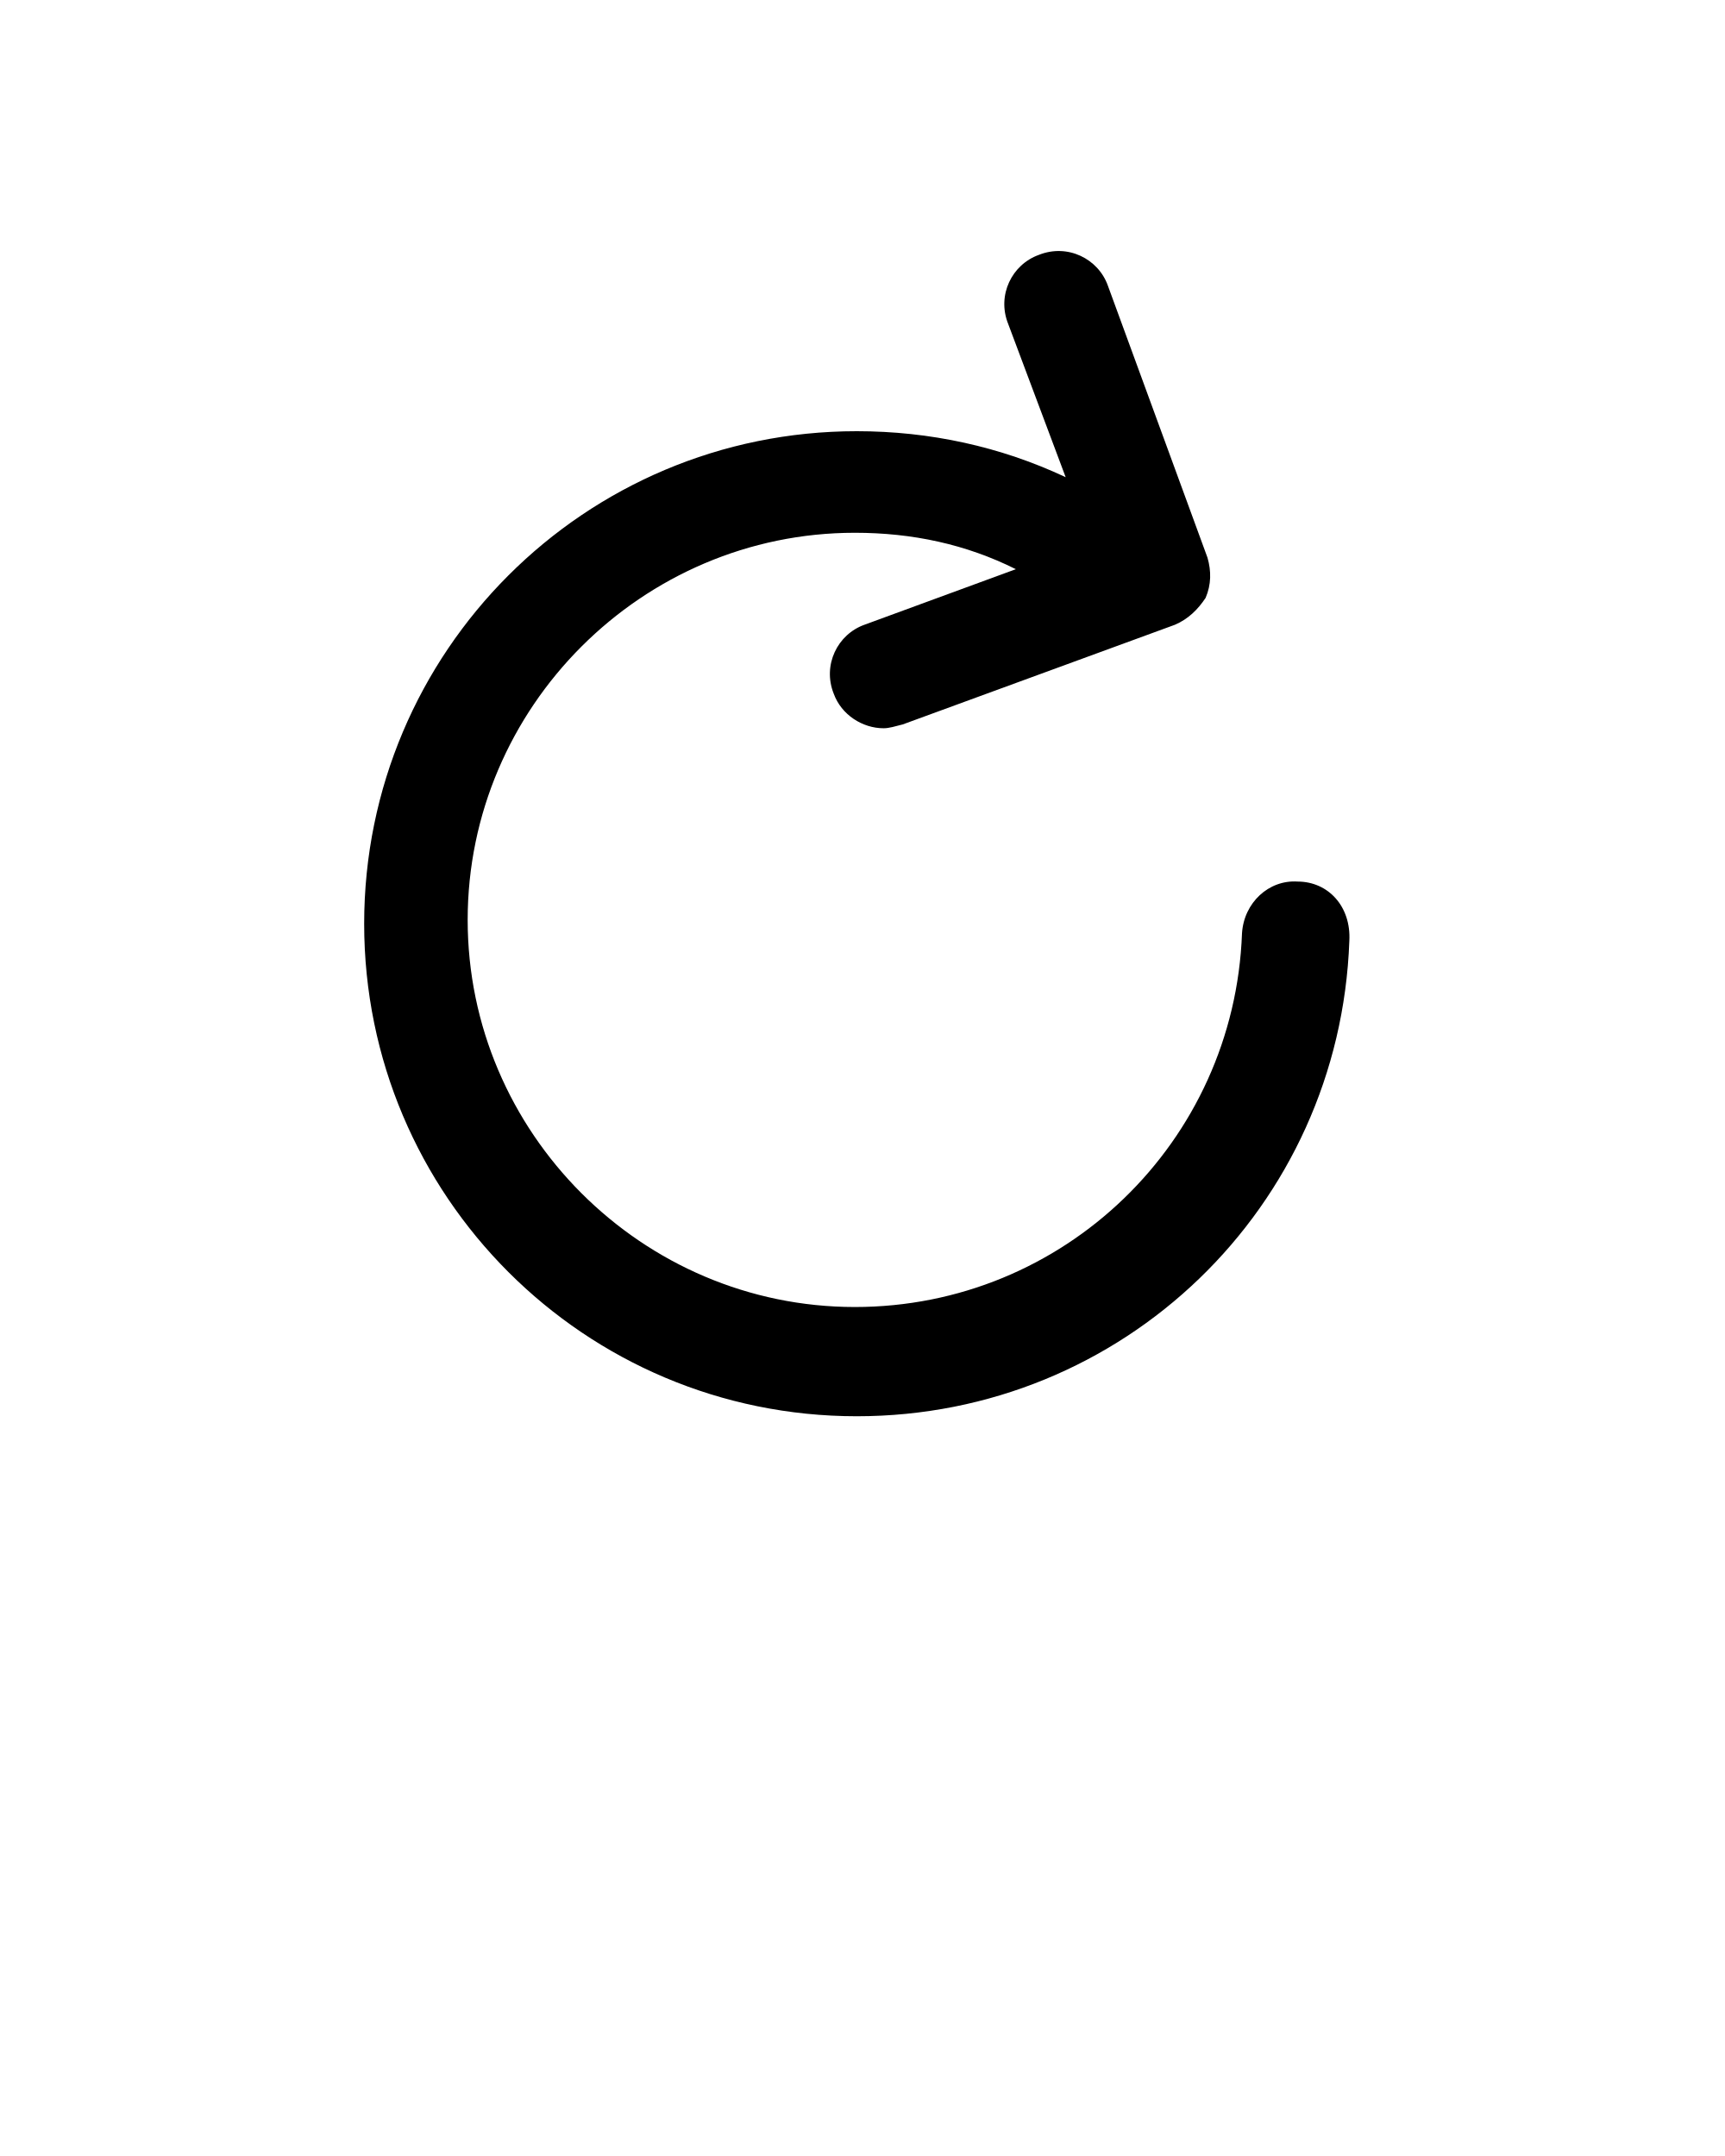
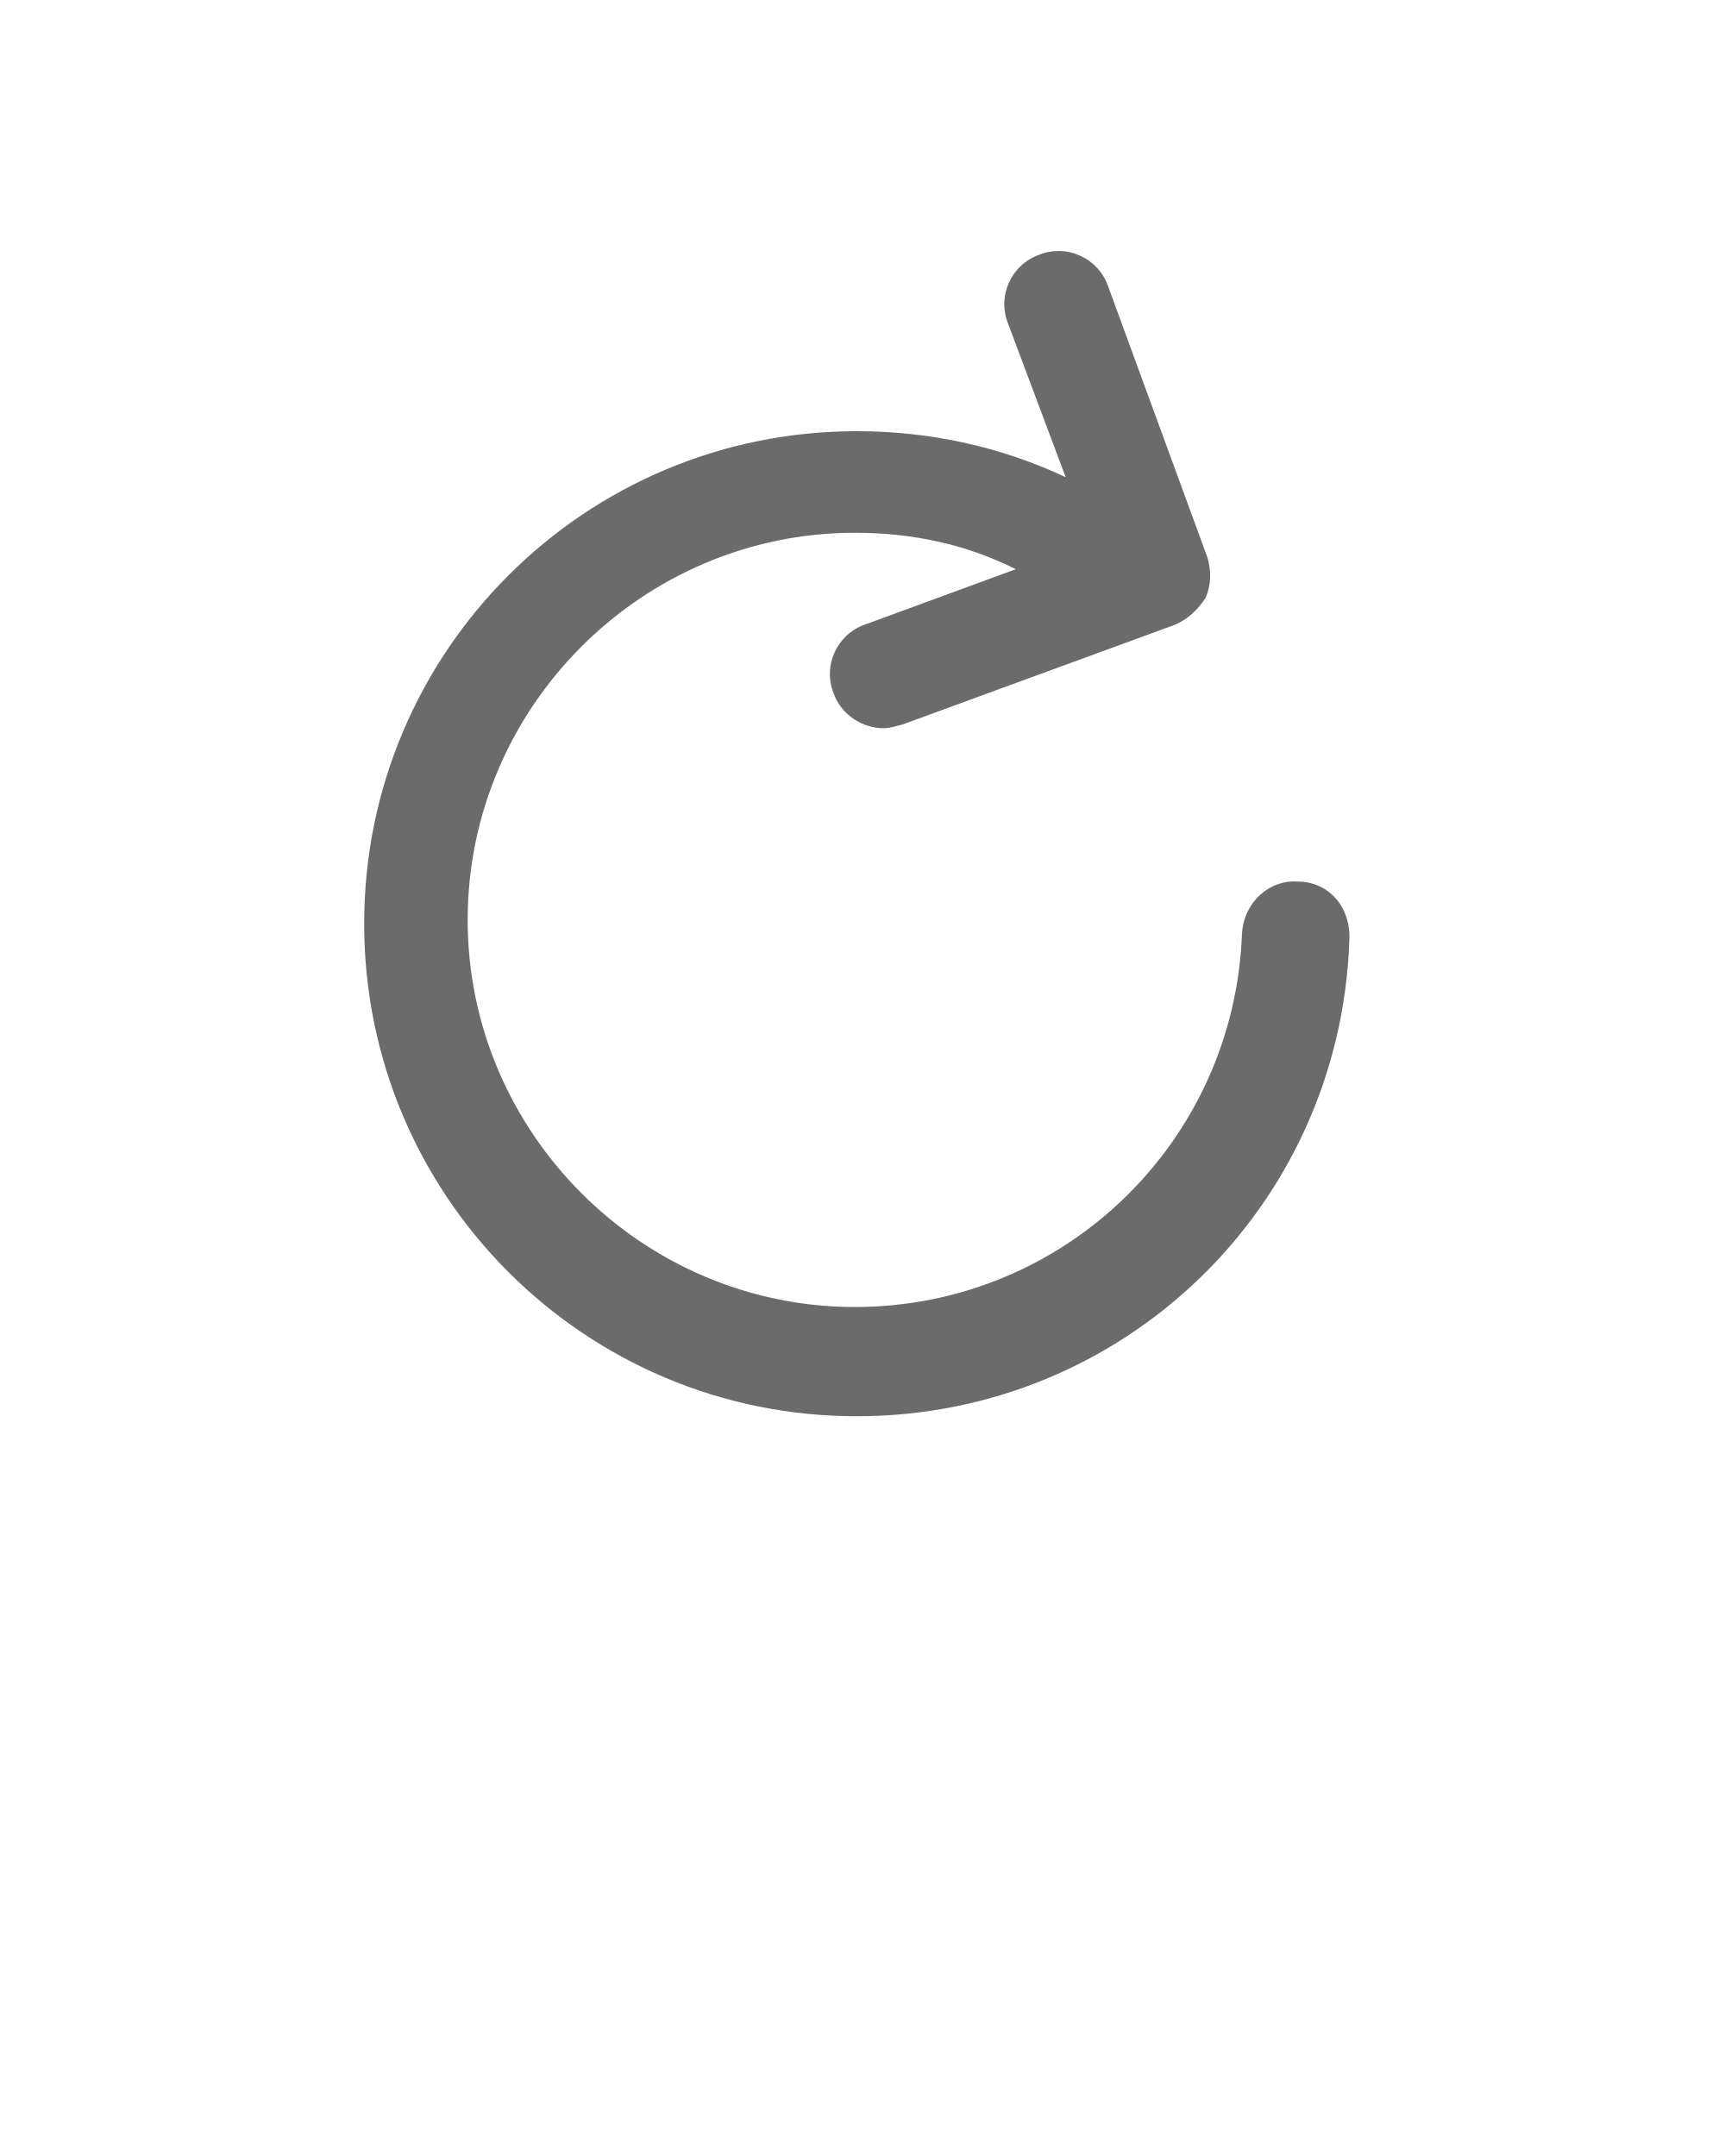
- <svg xmlns="http://www.w3.org/2000/svg" viewBox="0 0 90 112.5">
+ <svg xmlns="http://www.w3.org/2000/svg" fill="#6b6b6b" viewBox="0 0 90 112.5">
  <path d="M67.7 46c-1.5-.1-2.8 1.1-2.9 2.7-.4 10.9-9.3 19.5-20.2 19.5-11.1 0-20.2-9.1-20.2-20.2s9.1-20.2 20.2-20.2c3 0 5.8.6 8.4 1.9l-7.9 2.9c-1.4.5-2.2 2.1-1.6 3.6.4 1.1 1.5 1.8 2.6 1.8.3 0 .6-.1 1-.2l14.2-5.2c.7-.3 1.2-.8 1.6-1.4.3-.7.3-1.4.1-2.1l-5.2-14.2c-.5-1.4-2.1-2.2-3.6-1.6-1.4.5-2.2 2.1-1.6 3.6l3 8c-3.4-1.6-7.1-2.4-10.9-2.4C30.5 22.5 19 34 19 48.2s11.5 25.7 25.7 25.7c13.9 0 25.2-10.9 25.7-24.8.1-1.8-1.1-3.1-2.7-3.1z" />
</svg>
